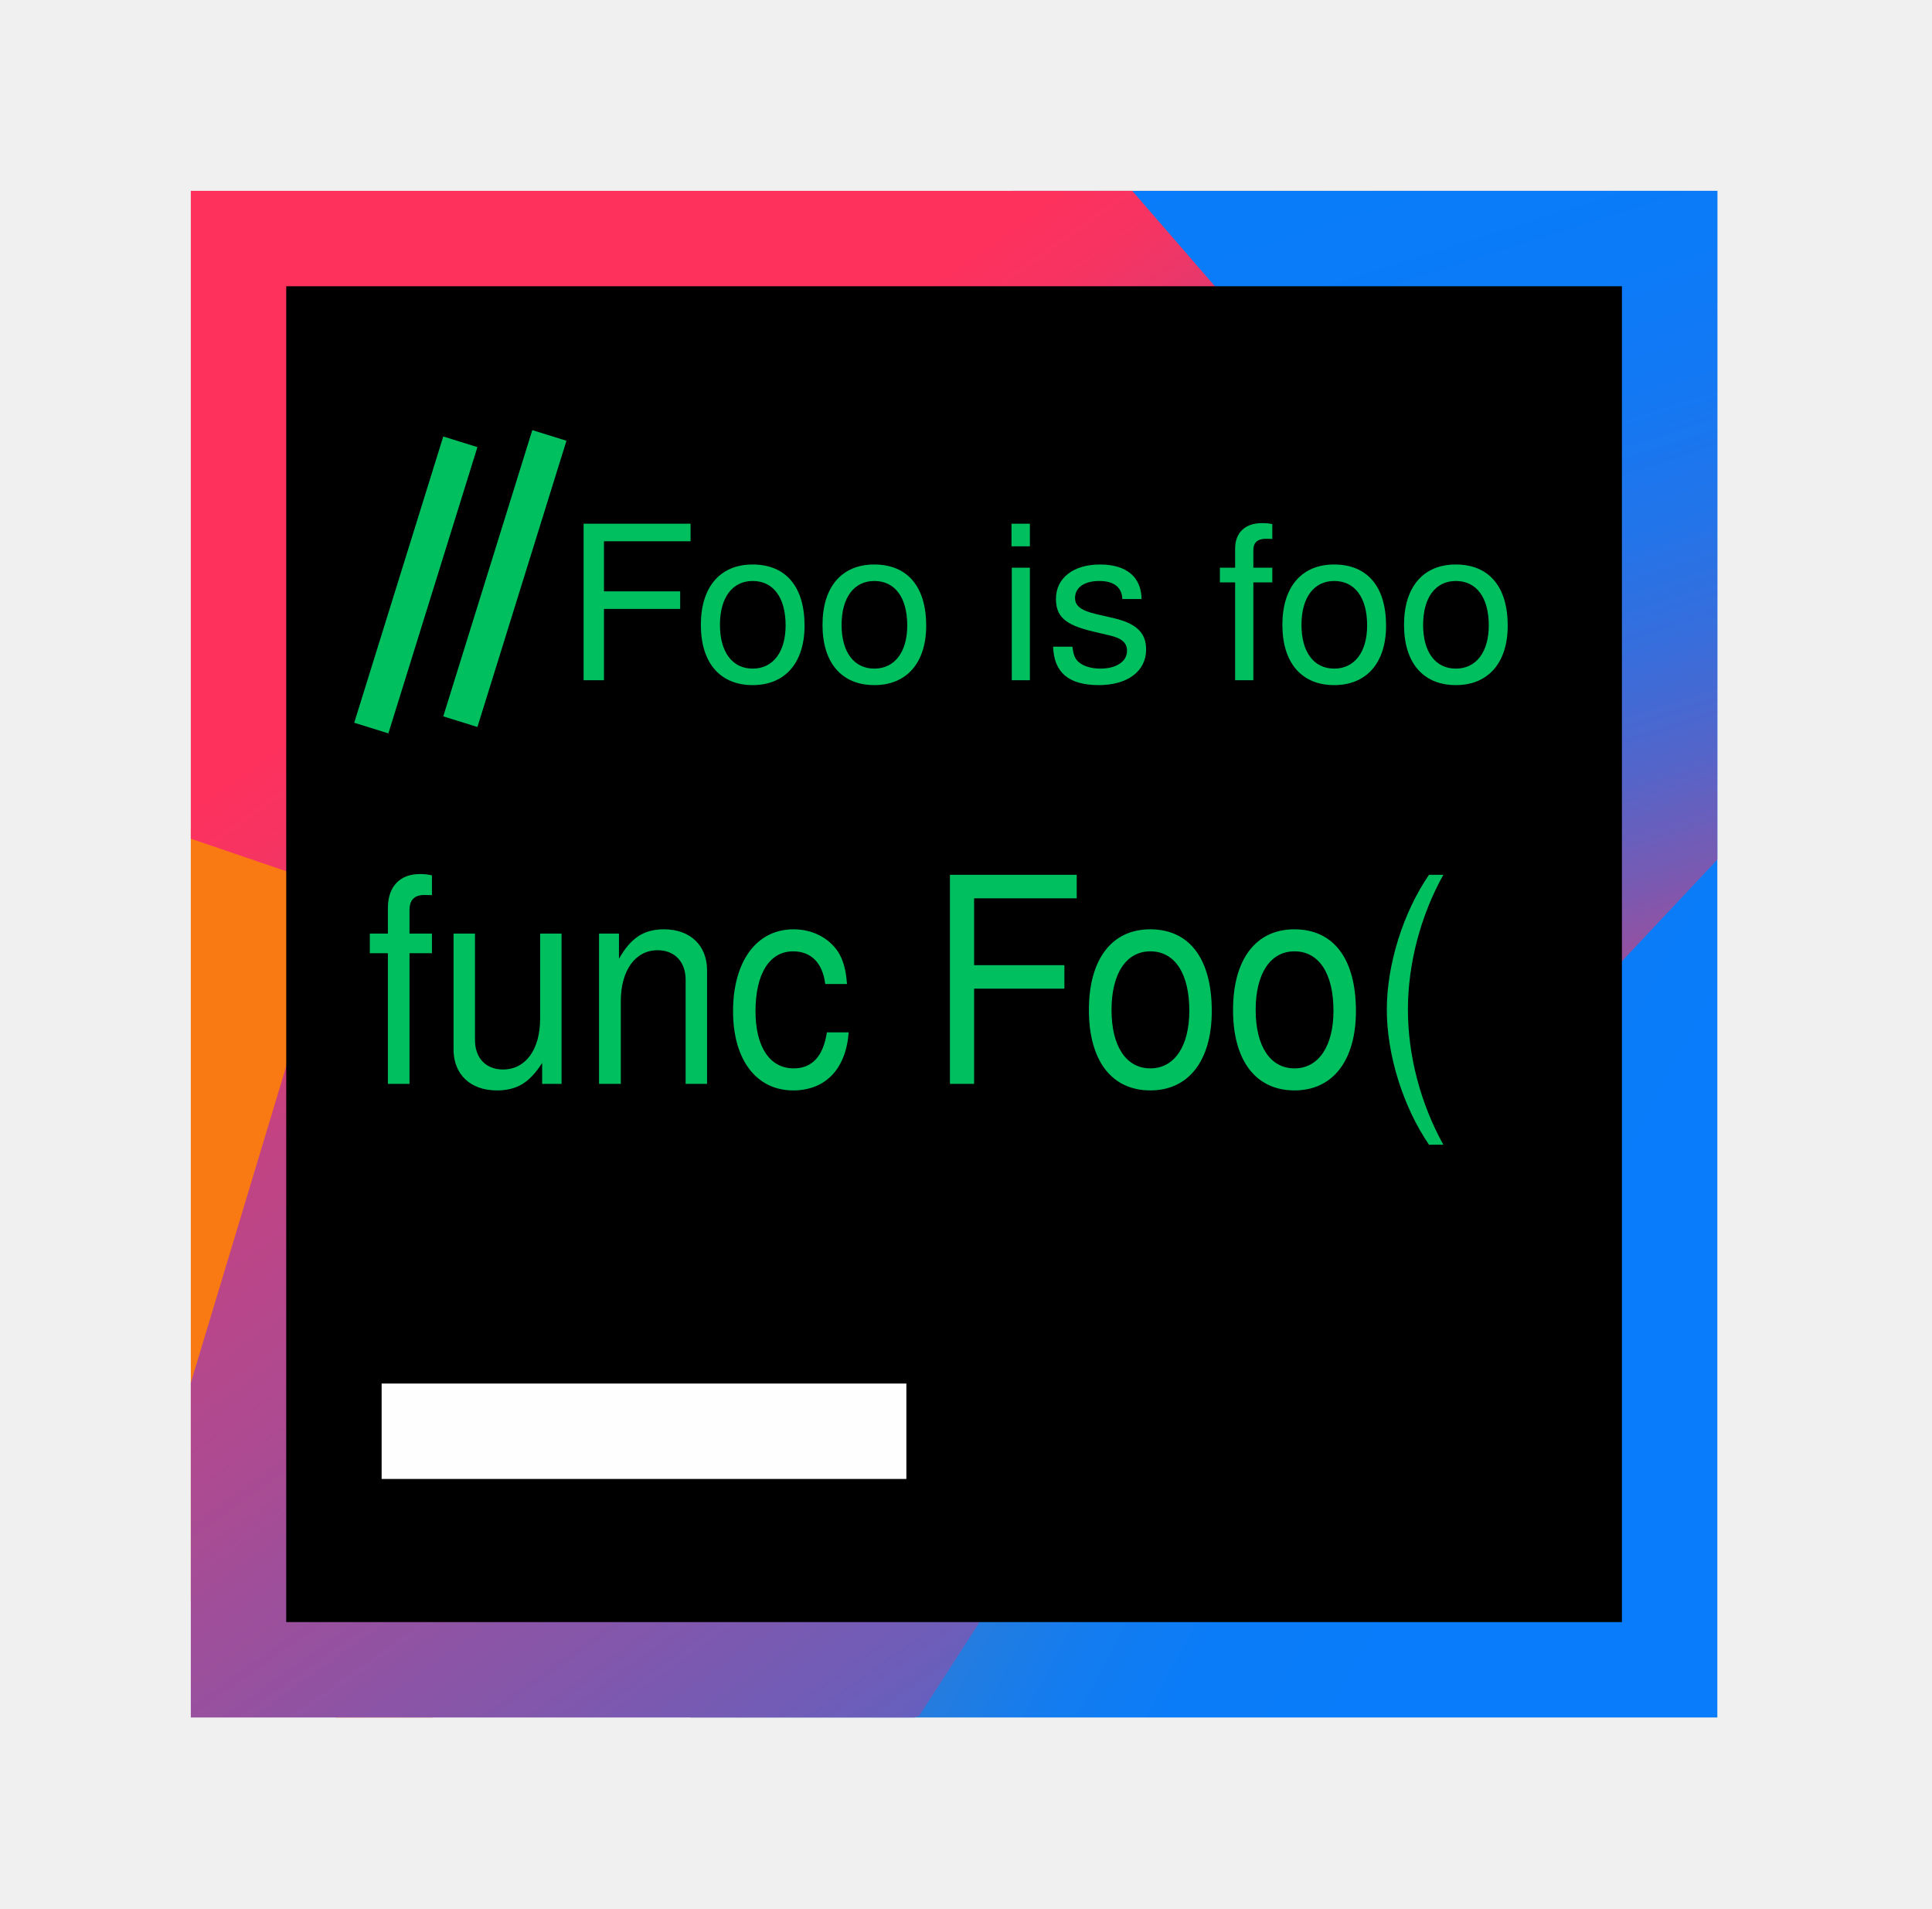
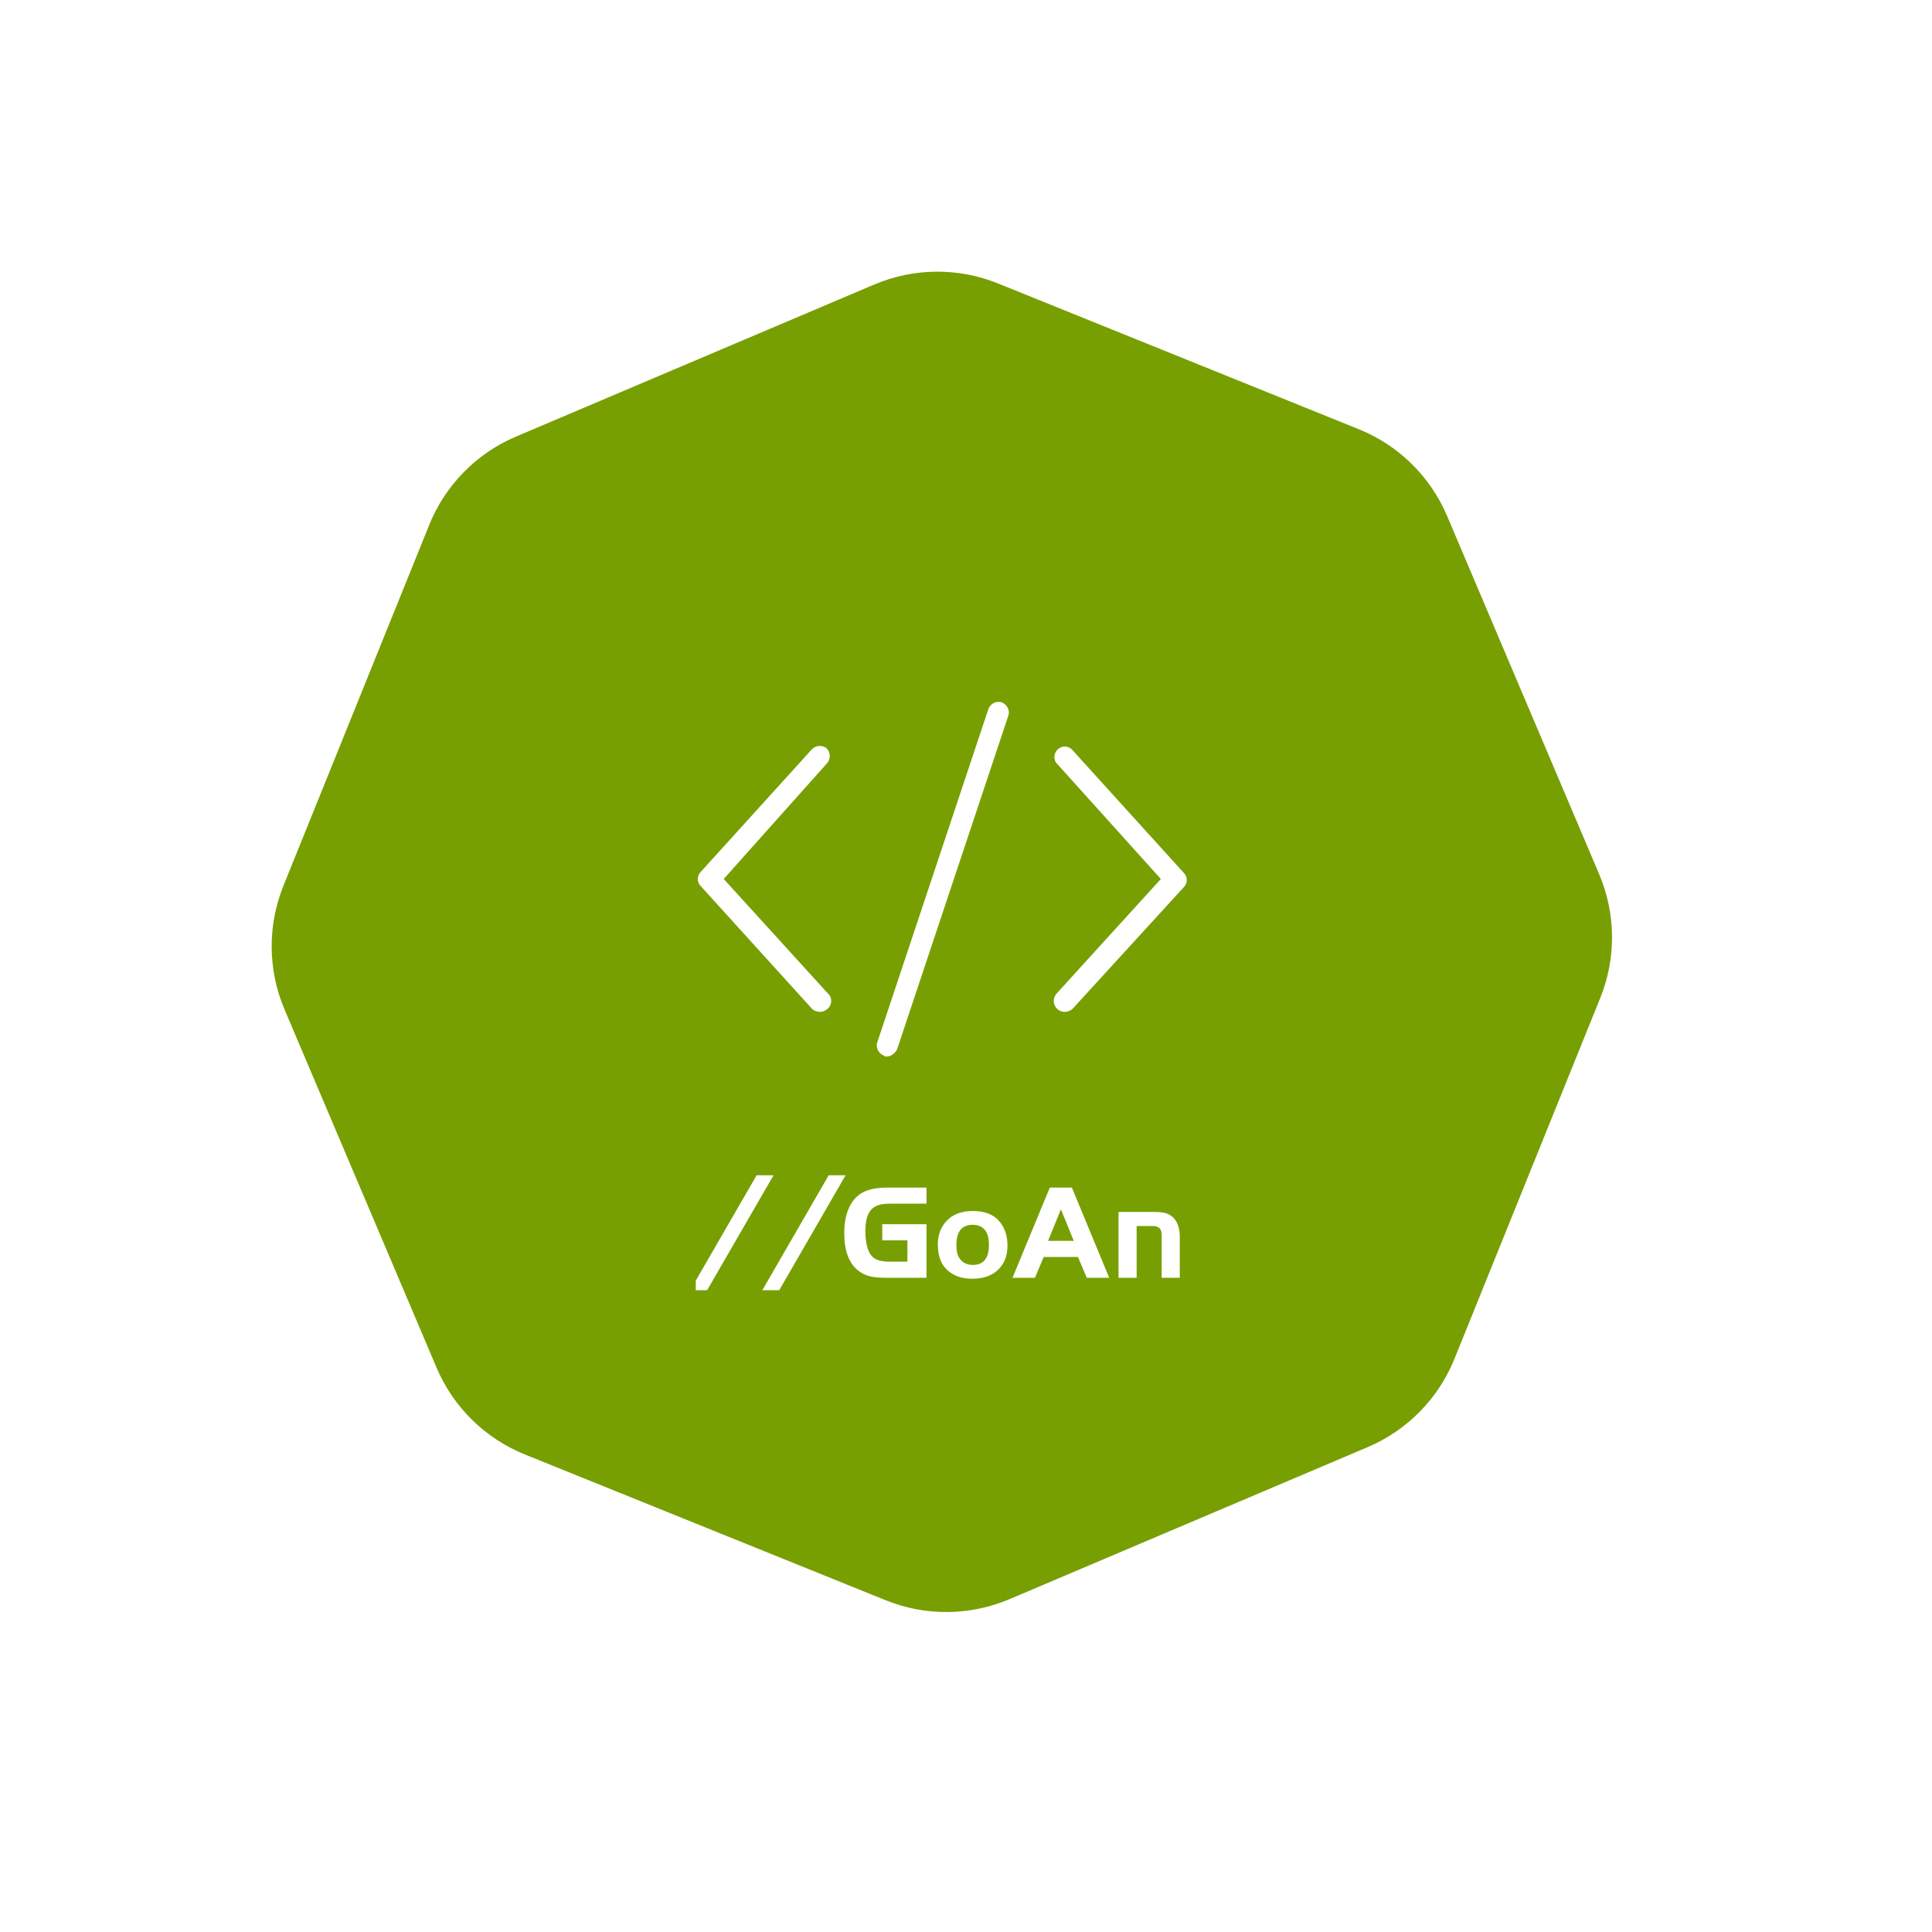
- <svg xmlns="http://www.w3.org/2000/svg" width="81" height="80">
-   <defs>
-     <linearGradient y2="49.963%" y1="49.963%" x2="100.053%" x1="-.031%" id="pluginsdk_80-a">
-       <stop stop-color="#F97A12" offset="25.81%" />
-       <stop stop-color="#B07B58" offset="45.91%" />
-       <stop stop-color="#577BAE" offset="72.41%" />
-       <stop stop-color="#1E7CE5" offset="91.05%" />
-       <stop stop-color="#087CFA" offset="100%" />
-     </linearGradient>
-     <linearGradient y2="77.605%" y1="34.514%" x2="82.223%" x1="27.55%" id="pluginsdk_80-b">
-       <stop stop-color="#F97A12" offset="0%" />
-       <stop stop-color="#CB7A3E" offset="7.18%" />
-       <stop stop-color="#9E7B6A" offset="15.41%" />
-       <stop stop-color="#757B91" offset="24.2%" />
-       <stop stop-color="#537BB1" offset="33.44%" />
-       <stop stop-color="#387CCC" offset="43.24%" />
-       <stop stop-color="#237CE0" offset="53.81%" />
-       <stop stop-color="#147CEF" offset="65.52%" />
-       <stop stop-color="#0B7CF7" offset="79.25%" />
-       <stop stop-color="#087CFA" offset="100%" />
-     </linearGradient>
-     <linearGradient y2="-6.587%" y1="97.699%" x2="40.793%" x1="63.121%" id="pluginsdk_80-c">
-       <stop stop-color="#FE315D" offset="0%" />
-       <stop stop-color="#CB417E" offset="7.84%" />
-       <stop stop-color="#9E4E9B" offset="16.01%" />
-       <stop stop-color="#755BB4" offset="24.74%" />
-       <stop stop-color="#5365CA" offset="33.92%" />
-       <stop stop-color="#386DDB" offset="43.65%" />
-       <stop stop-color="#2374E9" offset="54.14%" />
-       <stop stop-color="#1478F3" offset="65.76%" />
-       <stop stop-color="#0B7BF8" offset="79.4%" />
-       <stop stop-color="#087CFA" offset="100%" />
-     </linearGradient>
-     <linearGradient y2="132.621%" y1="24.119%" x2="93.854%" x1="25.331%" id="pluginsdk_80-d">
-       <stop stop-color="#FE315D" offset="0%" />
-       <stop stop-color="#F63462" offset="4.023%" />
-       <stop stop-color="#DF3A71" offset="10.37%" />
-       <stop stop-color="#C24383" offset="16.67%" />
-       <stop stop-color="#AD4A91" offset="29.12%" />
-       <stop stop-color="#755BB4" offset="54.98%" />
-       <stop stop-color="#1D76ED" offset="91.75%" />
-       <stop stop-color="#087CFA" offset="100%" />
-     </linearGradient>
-   </defs>
-   <g>
-     <rect fill="none" id="canvas_background" height="402" width="582" y="-1" x="-1" />
-   </g>
-   <g>
-     <g id="svg_1" fill-rule="evenodd" fill="none">
-       <g id="svg_2" fill-rule="nonzero">
-         <path id="svg_3" d="m14.088,72l-6.088,-4.9l0,-32.308l30,11.878l-19.86,25.33l-4.053,0z" fill="url(#pluginsdk_80-a)" />
-         <path id="svg_4" d="m28.952,72l31.322,-32.084l-14.603,-31.456l0.387,-0.46l25.942,0l0,64l-43.048,0z" fill="url(#pluginsdk_80-b)" />
-         <path id="svg_5" d="m42.412,8l29.588,0l0,28.037l-14.992,15.963l-15.008,-43.553l0.412,-0.447z" fill="url(#pluginsdk_80-c)" />
-         <path id="svg_6" d="m38.336,72l-30.336,0l0,-14.029l6.234,-20.688l-6.234,-2.123l0,-27.16l39.47,0l18.53,21.384l-27.462,42.541l-0.202,0.074z" fill="url(#pluginsdk_80-d)" />
+ <svg xmlns="http://www.w3.org/2000/svg" data-stacking-context="true" aria-owns="block-canvas1" width="278" height="278" viewBox="957 152 400 400">
+   <style />
+   <g data-stacking-layer="rootBackgroundAndBorders" />
+   <g data-stacking-layer="childStackingContextsWithNegativeStackLevels" />
+   <g data-stacking-layer="inFlowNonInlineNonPositionedDescendants" />
+   <g data-stacking-layer="nonPositionedFloats" />
+   <g data-stacking-layer="inFlowInlineLevelNonPositionedDescendants" />
+   <g data-stacking-layer="childStackingContextsWithStackLevelZeroAndPositionedDescendantsWithStackLevelZero" />
+   <g data-stacking-layer="childStackingContextsWithPositiveStackLevels">
+     <g data-tag="div" id="block-canvas1" class="block-canvas notcopy top" data-z-index="2" data-stacking-context="true" aria-owns="div1 block1">
+       <g data-stacking-layer="rootBackgroundAndBorders">
+         <rect width="400" height="400" x="957" y="152" fill="rgb(255, 255, 255)" />
      </g>
-       <g id="svg_7" fill-rule="nonzero">
-         <rect id="svg_8" x="12" y="12" fill="#000" height="56" width="56" />
-         <rect id="svg_9" fill="#FFFEFE" y="58" x="16" height="4" width="22" />
+       <g data-tag="div" id="div1" data-z-index="auto" data-stacking-context="true" aria-owns="circle-bg1">
+         <g data-tag="div" id="circle-bg1" class="circle-bg" data-z-index="auto" data-stacking-context="true" aria-owns="svg1">
+           <g data-tag="svg" id="svg1" data-z-index="auto" data-stacking-context="true" mask="url(#mask-for-svg11)">
+             <g data-stacking-layer="rootBackgroundAndBorders" />
+             <g data-stacking-layer="childStackingContextsWithNegativeStackLevels" />
+             <g data-stacking-layer="inFlowNonInlineNonPositionedDescendants" />
+             <g data-stacking-layer="nonPositionedFloats" />
+             <g data-stacking-layer="inFlowInlineLevelNonPositionedDescendants" />
+             <g data-stacking-layer="childStackingContextsWithStackLevelZeroAndPositionedDescendantsWithStackLevelZero" />
+             <g data-stacking-layer="childStackingContextsWithPositiveStackLevels" />
+             <mask id="mask-for-svg11">
+               <rect width="278" height="278" x="1013" y="208" fill="#ffffff" />
+             </mask>
+             <g class="svg-content" data-view-box="0 0 202 202" data-width="202px" data-height="202px" transform="matrix(1.37624 0 0 1.37624 1013 208)">
+               <g id="svg1-容器组合" stroke="none" stroke-width="1" fill="none" fill-rule="evenodd" color="rgb(119, 159, 1)">
+                 <g id="svg1-容器" transform="matrix(1, 0, 0, 1, -1099, -123)" color="rgb(119, 159, 1)" fill="none" fill-rule="evenodd" stroke="none">
+                   <g id="svg1-容器3" transform="matrix(1, 0, 0, 1, 1000, 100)" color="rgb(119, 159, 1)" fill="none" fill-rule="evenodd" stroke="none">
+                     <path d="M153.526,211.877 L112.123,170.474 C107.562,165.913 105,159.727 105,153.277 L105,94.723 C105,88.273 107.562,82.087 112.123,77.526 L153.526,36.123 C158.087,31.562 164.273,29 170.723,29 L229.277,29 C235.727,29 241.913,31.562 246.474,36.123 L287.877,77.526 C292.438,82.087 295,88.273 295,94.723 L295,153.277 C295,159.727 292.438,165.913 287.877,170.474 L246.474,211.877 C241.913,216.438 235.727,219 229.277,219 L170.723,219 C164.273,219 158.087,216.438 153.526,211.877 Z" id="svg1-八边形" fill="rgb(119, 159, 1)" fill-rule="nonzero" transform="matrix(0.927184, 0.374607, -0.374607, 0.927184, 61.0144, -65.8921)" style="null;fill:#779F01" color="rgb(119, 159, 1)" stroke="none" />
+                   </g>
+                 </g>
+               </g>
+             </g>
+           </g>
+         </g>
+       </g>
+       <g data-stacking-layer="childStackingContextsWithPositiveStackLevels">
+         <g data-tag="div" id="block1" class="block right" data-z-index="2" data-stacking-context="true" mask="url(#mask-for-block11)" aria-owns="info1 info2">
+           <mask id="mask-for-block11">
+             <rect width="278" height="215" x="1013" y="239.5" fill="#ffffff" />
+           </mask>
+           <g data-tag="div" id="info1" class="info right-top" data-z-index="auto" data-stacking-context="true" aria-owns="icon1">
+             <g data-tag="div" id="icon1" class="icon" data-z-index="auto" data-stacking-context="true" aria-owns="div2">
+               <g data-tag="div" id="div2" data-z-index="auto" data-stacking-context="true" aria-owns="svg2">
+                 <g data-tag="svg" id="svg2" data-z-index="auto" data-stacking-context="true" mask="url(#mask-for-svg21)">
+                   <g data-stacking-layer="rootBackgroundAndBorders" />
+                   <g data-stacking-layer="childStackingContextsWithNegativeStackLevels" />
+                   <g data-stacking-layer="inFlowNonInlineNonPositionedDescendants" />
+                   <g data-stacking-layer="nonPositionedFloats" />
+                   <g data-stacking-layer="inFlowInlineLevelNonPositionedDescendants" />
+                   <g data-stacking-layer="childStackingContextsWithStackLevelZeroAndPositionedDescendantsWithStackLevelZero" />
+                   <g data-stacking-layer="childStackingContextsWithPositiveStackLevels" />
+                   <mask id="mask-for-svg21">
+                     <rect width="103.188" height="103.188" x="1100.391" y="282.391" fill="#ffffff" />
+                   </mask>
+                   <g class="svg-content" data-view-box="0 0 48 48" data-width="" data-height="" transform="matrix(2.14974 0 0 2.14974 1100.39 282.391)">
+                     <g color="rgb(51, 51, 51)" fill="rgb(51, 51, 51)" stroke="none">
+                       <path d="M12.3,36.8c-0.3,0-0.6-0.1-0.8-0.3L0.8,24.7c-0.4-0.4-0.4-1,0-1.4l10.7-11.8c0.4-0.4,1-0.4,1.4-0.1c0.4,0.4,0.4,1,0.1,1.4   L3,24l10.1,11.1c0.4,0.4,0.3,1.101-0.1,1.4C12.8,36.7,12.5,36.8,12.3,36.8z" style="null;fill:#FFFFFF" color="rgb(51, 51, 51)" fill="rgb(255, 255, 255)" stroke="none" />
+                     </g>
+                     <g color="rgb(51, 51, 51)" fill="rgb(51, 51, 51)" stroke="none">
+                       <path d="M35.8,36.8c-0.2,0-0.5-0.1-0.7-0.3c-0.399-0.4-0.399-1-0.1-1.4L45.1,24l-10-11.1c-0.399-0.4-0.3-1.1,0.101-1.4   c0.399-0.4,1.1-0.3,1.399,0.1l10.7,11.8c0.4,0.4,0.4,1,0,1.4L36.6,36.5C36.4,36.7,36.1,36.8,35.8,36.8z" style="null;fill:#FFFFFF" color="rgb(51, 51, 51)" fill="rgb(255, 255, 255)" stroke="none" />
+                     </g>
+                     <g color="rgb(51, 51, 51)" fill="rgb(51, 51, 51)" stroke="none">
+                       <path d="M18.7,41.1c-0.1,0-0.2,0-0.3-0.1c-0.5-0.2-0.8-0.8-0.6-1.3L28.5,7.6c0.2-0.5,0.8-0.8,1.3-0.6s0.8,0.8,0.601,1.3L19.7,40.4   C19.5,40.8,19.1,41.1,18.7,41.1z" style="null;fill:#FFFFFF" color="rgb(51, 51, 51)" fill="rgb(255, 255, 255)" stroke="none" />
+                     </g>
+                   </g>
+                 </g>
+               </g>
+             </g>
+           </g>
+           <g data-tag="div" id="info2" class="info right-bottom" data-z-index="auto" data-stacking-context="true" aria-owns="info-group1">
+             <g data-tag="div" id="info-group1" class="info-group" data-z-index="auto" data-stacking-context="true" aria-owns="name1">
+               <g data-tag="div" id="name1" class="name" data-z-index="auto" data-stacking-context="true" aria-owns="div3">
+                 <g data-tag="div" id="div3" data-z-index="auto" data-stacking-context="true" aria-owns="div4">
+                   <g data-tag="div" id="div4" data-z-index="auto" data-stacking-context="true" aria-owns="span1">
+                     <g data-tag="span" id="span1" data-z-index="auto" data-stacking-context="true" aria-owns="name-svg1">
+                       <g data-tag="div" id="name-svg1" class="name-svg" data-z-index="auto" data-stacking-context="true" aria-owns="svg3">
+                         <g data-tag="svg" id="svg3" data-z-index="auto" data-stacking-context="true" mask="url(#mask-for-svg31)">
+                           <g data-stacking-layer="rootBackgroundAndBorders" />
+                           <g data-stacking-layer="childStackingContextsWithNegativeStackLevels" />
+                           <g data-stacking-layer="inFlowNonInlineNonPositionedDescendants" />
+                           <g data-stacking-layer="nonPositionedFloats" />
+                           <g data-stacking-layer="inFlowInlineLevelNonPositionedDescendants" />
+                           <g data-stacking-layer="childStackingContextsWithStackLevelZeroAndPositionedDescendantsWithStackLevelZero" />
+                           <g data-stacking-layer="childStackingContextsWithPositiveStackLevels" />
+                           <mask id="mask-for-svg31">
+                             <rect width="101.891" height="28" x="1101.047" y="392.5" fill="#ffffff" />
+                           </mask>
+                           <g class="svg-content" data-view-box="" data-width="101.892" data-height="28" transform="matrix(1 0 0 1 1101.05 392.5)">
+                             <path fill="rgb(255, 255, 255)" d="M16.10 2.83L2.35 26.63L-1.15 26.63L12.60 2.83L16.10 2.83ZM31.02 2.83L17.28 26.63L13.78 26.63L27.52 2.83L31.02 2.83ZM38.61 16.30L38.61 12.96L47.77 12.96L47.77 24.05L39.42 24.05Q37.27 24.05 35.99 23.73Q34.72 23.41 33.68 22.60L33.68 22.60Q30.74 20.33 30.74 14.78L30.74 14.78Q30.74 11.17 32.14 8.76L32.14 8.76Q33.18 7 34.97 6.19Q36.76 5.38 39.62 5.38L39.62 5.38L47.77 5.38L47.77 8.71L40.07 8.71Q37.58 8.71 36.46 9.80L36.46 9.80Q35.11 11.09 35.11 14.42L35.11 14.42Q35.11 16.13 35.46 17.50Q35.81 18.87 36.43 19.54L36.43 19.54Q36.96 20.16 37.90 20.44Q38.84 20.72 40.21 20.72L40.21 20.72L43.82 20.72L43.82 16.30L38.61 16.30ZM57.32 10.22L57.32 10.22Q61.10 10.22 62.89 12.40L62.89 12.40Q64.54 14.39 64.54 17.42L64.54 17.42Q64.54 20.61 62.47 22.51L62.47 22.51Q60.56 24.25 57.26 24.25L57.26 24.25Q53.84 24.25 51.91 22.29L51.91 22.29Q50.12 20.52 50.12 17.14L50.12 17.14Q50.12 14.28 51.83 12.38L51.83 12.38Q53.73 10.25 57.32 10.22ZM57.34 13.08L57.34 13.08Q53.96 13.08 53.96 17.28L53.96 17.28Q53.96 18.98 54.52 19.88L54.52 19.88Q55.44 21.39 57.37 21.39L57.37 21.39Q60.70 21.39 60.70 17.22L60.70 17.22Q60.70 13.13 57.34 13.08ZM70.22 24.05L65.58 24.05L73.30 5.38L77.87 5.38L85.60 24.05L80.95 24.05L79.13 19.74L72.04 19.74L70.22 24.05ZM78.26 16.41L75.60 9.88L72.94 16.41L78.26 16.41ZM87.53 24.05L87.53 10.42L94.75 10.42Q96.38 10.42 97.23 10.65Q98.08 10.89 98.78 11.51L98.78 11.51Q100.21 12.82 100.21 15.65L100.21 15.65L100.21 24.05L96.46 24.05L96.46 15.23Q96.46 14.22 96.01 13.78Q95.56 13.33 94.53 13.33L94.53 13.33L91.28 13.33L91.28 24.05L87.53 24.05Z" style="null;fill:#FFFFFF" color="rgb(255, 255, 255)" stroke="none" />
+                           </g>
+                         </g>
+                       </g>
+                     </g>
+                   </g>
+                 </g>
+               </g>
+             </g>
+           </g>
+         </g>
      </g>
    </g>
-     <line stroke-linecap="undefined" stroke-linejoin="undefined" id="svg_18" y2="31.854" x2="-144.167" y1="32.121" x1="-144.167" stroke-width="1.5" fill="none" />
-     <line stroke="#00bf5f" stroke-linecap="undefined" stroke-linejoin="undefined" id="svg_20" y2="30.521" x2="15.567" y1="18.521" x1="19.3" stroke-width="1.5" fill="#FFFEFE" />
-     <line stroke="#00bf5f" stroke-linecap="undefined" stroke-linejoin="undefined" id="svg_21" y2="30.254" x2="19.3" y1="18.254" x1="23.033" stroke-width="1.5" fill="#FFFEFE" />
-     <text stroke="#00bf5f" transform="matrix(0.8403119,0,0,0.3324264,6.192905,19.91247) " xml:space="preserve" text-anchor="start" font-family="Helvetica, Arial, sans-serif" font-size="24" id="svg_22" y="24.388" x="25.433" stroke-width="0" fill="#000000" />
-     <text style="cursor: move;" stroke="#d9f4e6" transform="matrix(0.3821822,0,0,0.3749911,18.63369,18.45105) " xml:space="preserve" text-anchor="start" font-family="Helvetica, Arial, sans-serif" font-size="24" id="svg_24" y="26.841" x="13.111" stroke-width="0" fill="#00bf5f">Foo is foo</text>
-     <text stroke="#d9f4e6" transform="matrix(0.4528952,0,0,0.5008178,7.057628,27.65448) " xml:space="preserve" text-anchor="start" font-family="Helvetica, Arial, sans-serif" font-size="24" id="svg_25" y="35.507" x="18.213" fill-opacity="null" stroke-opacity="null" stroke-width="0" fill="#00bf5f">func Foo(</text>
  </g>
</svg>
